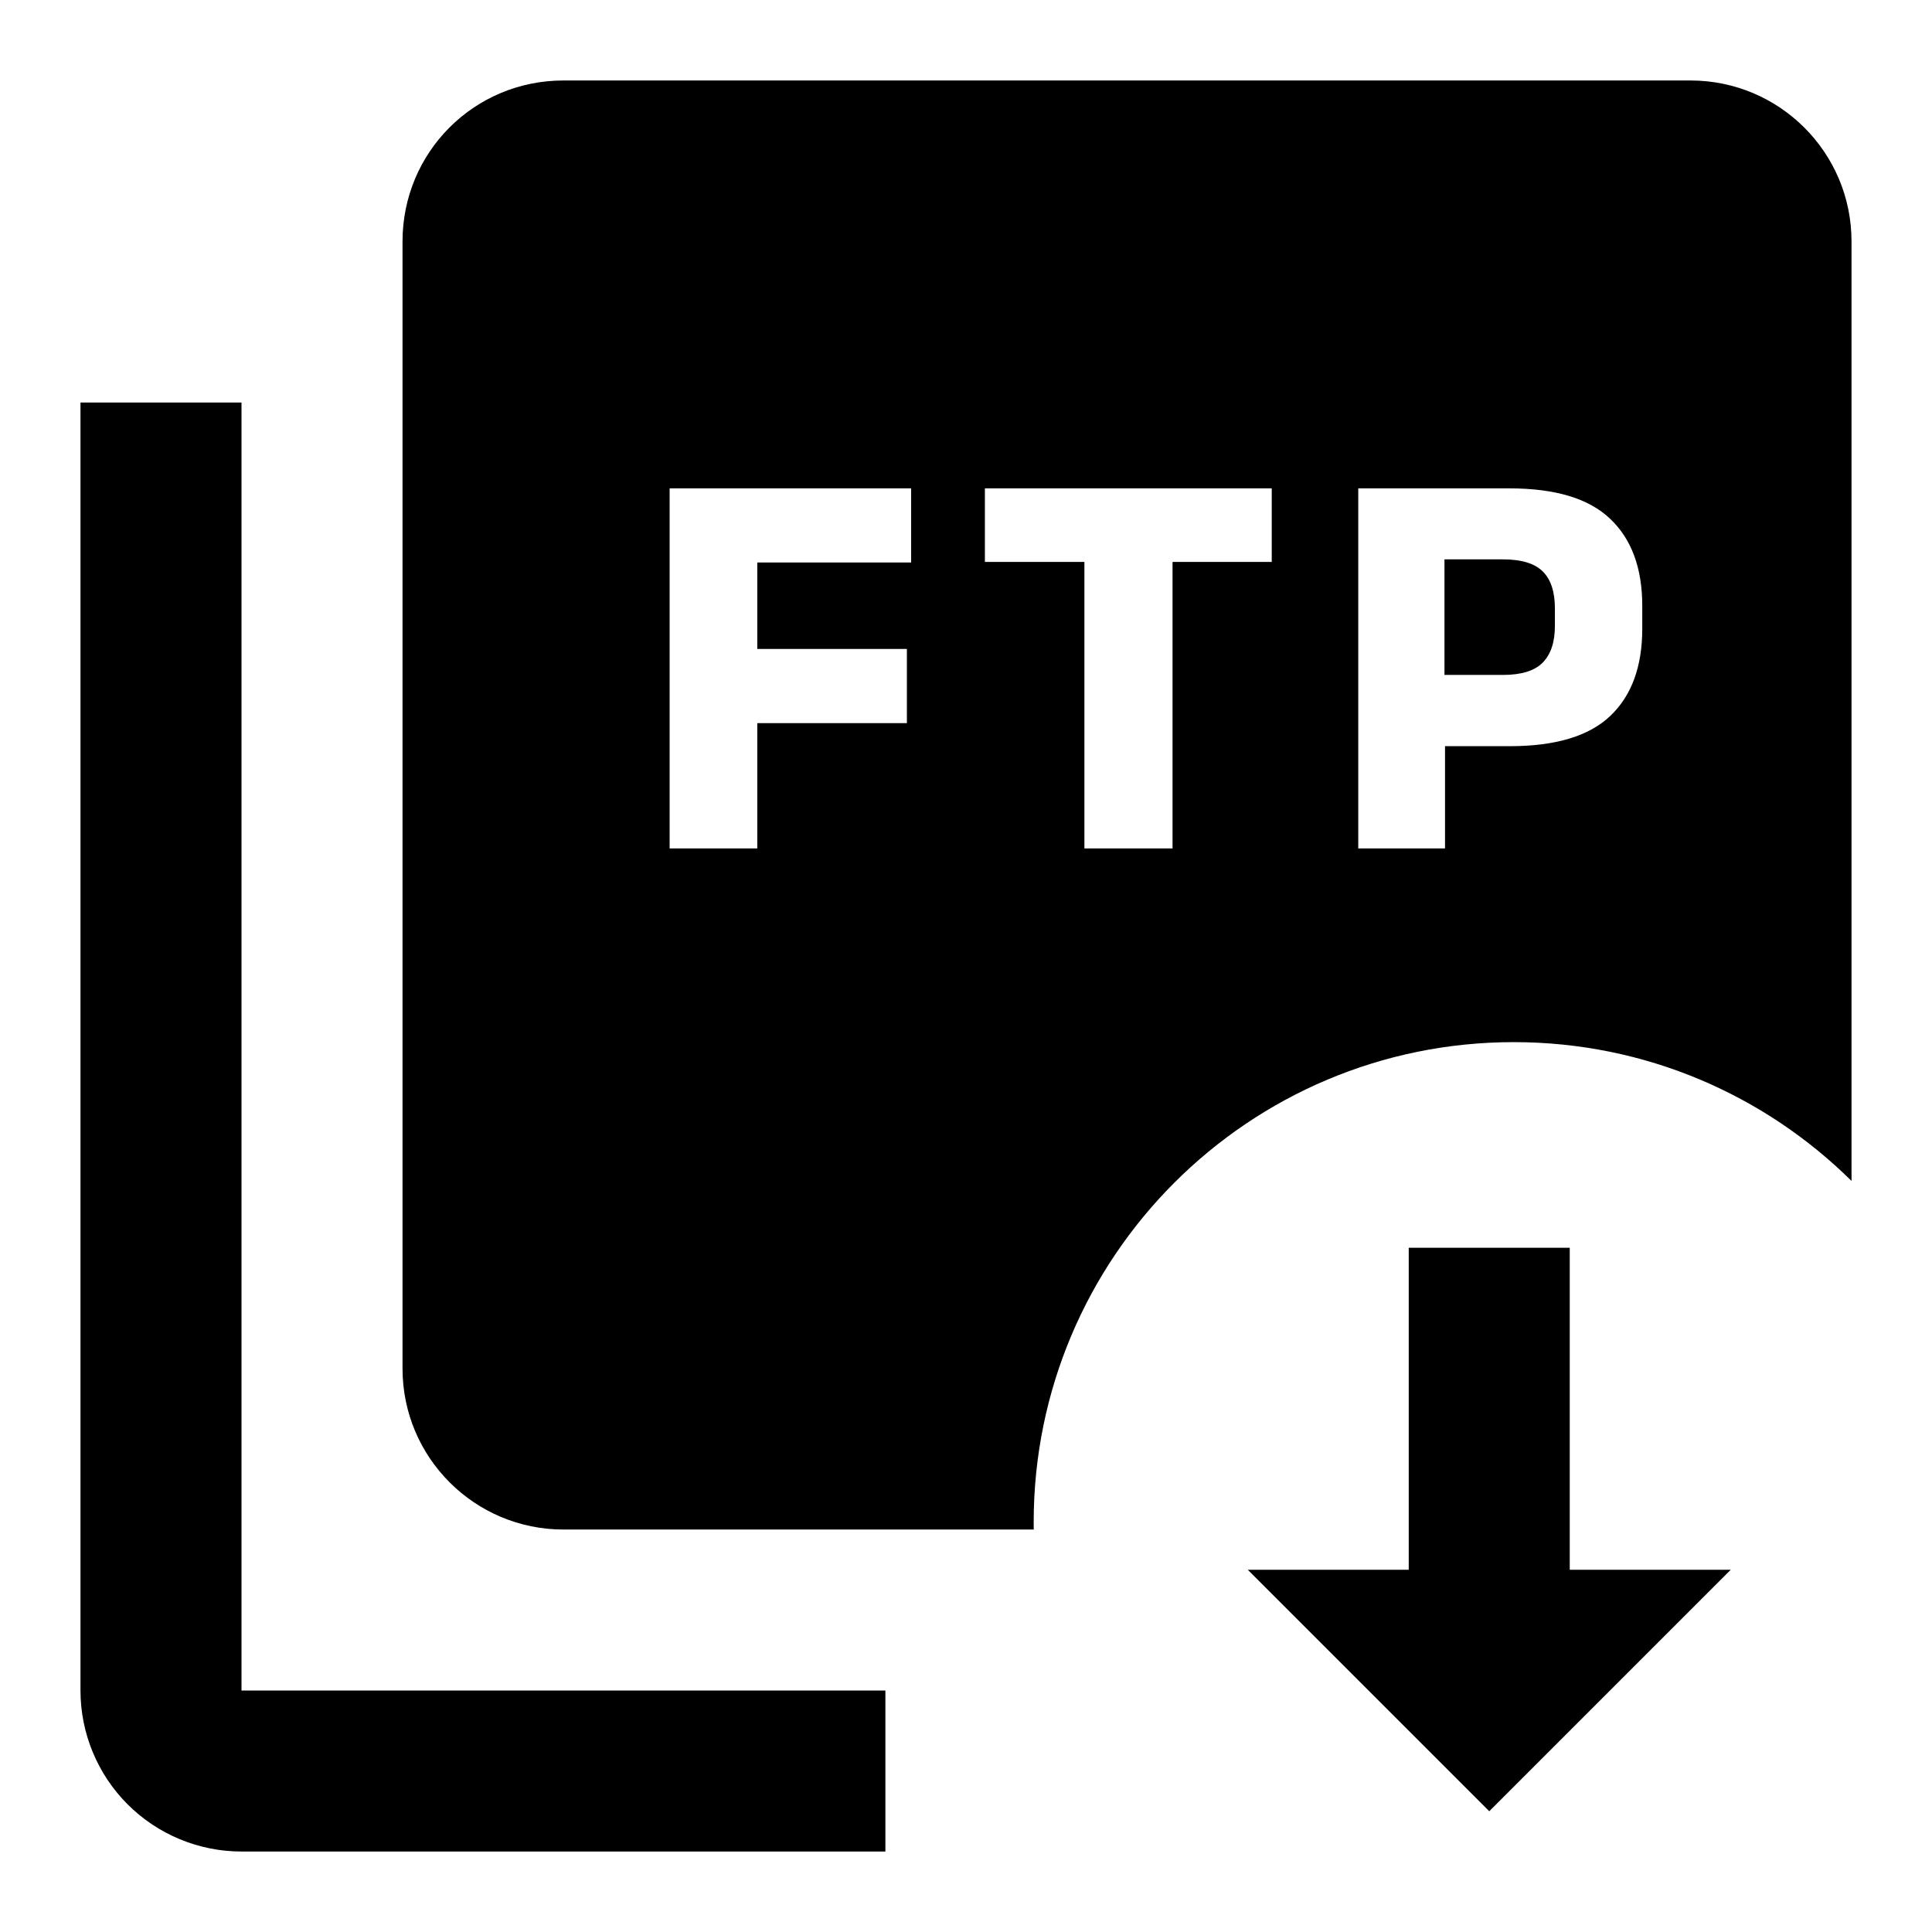
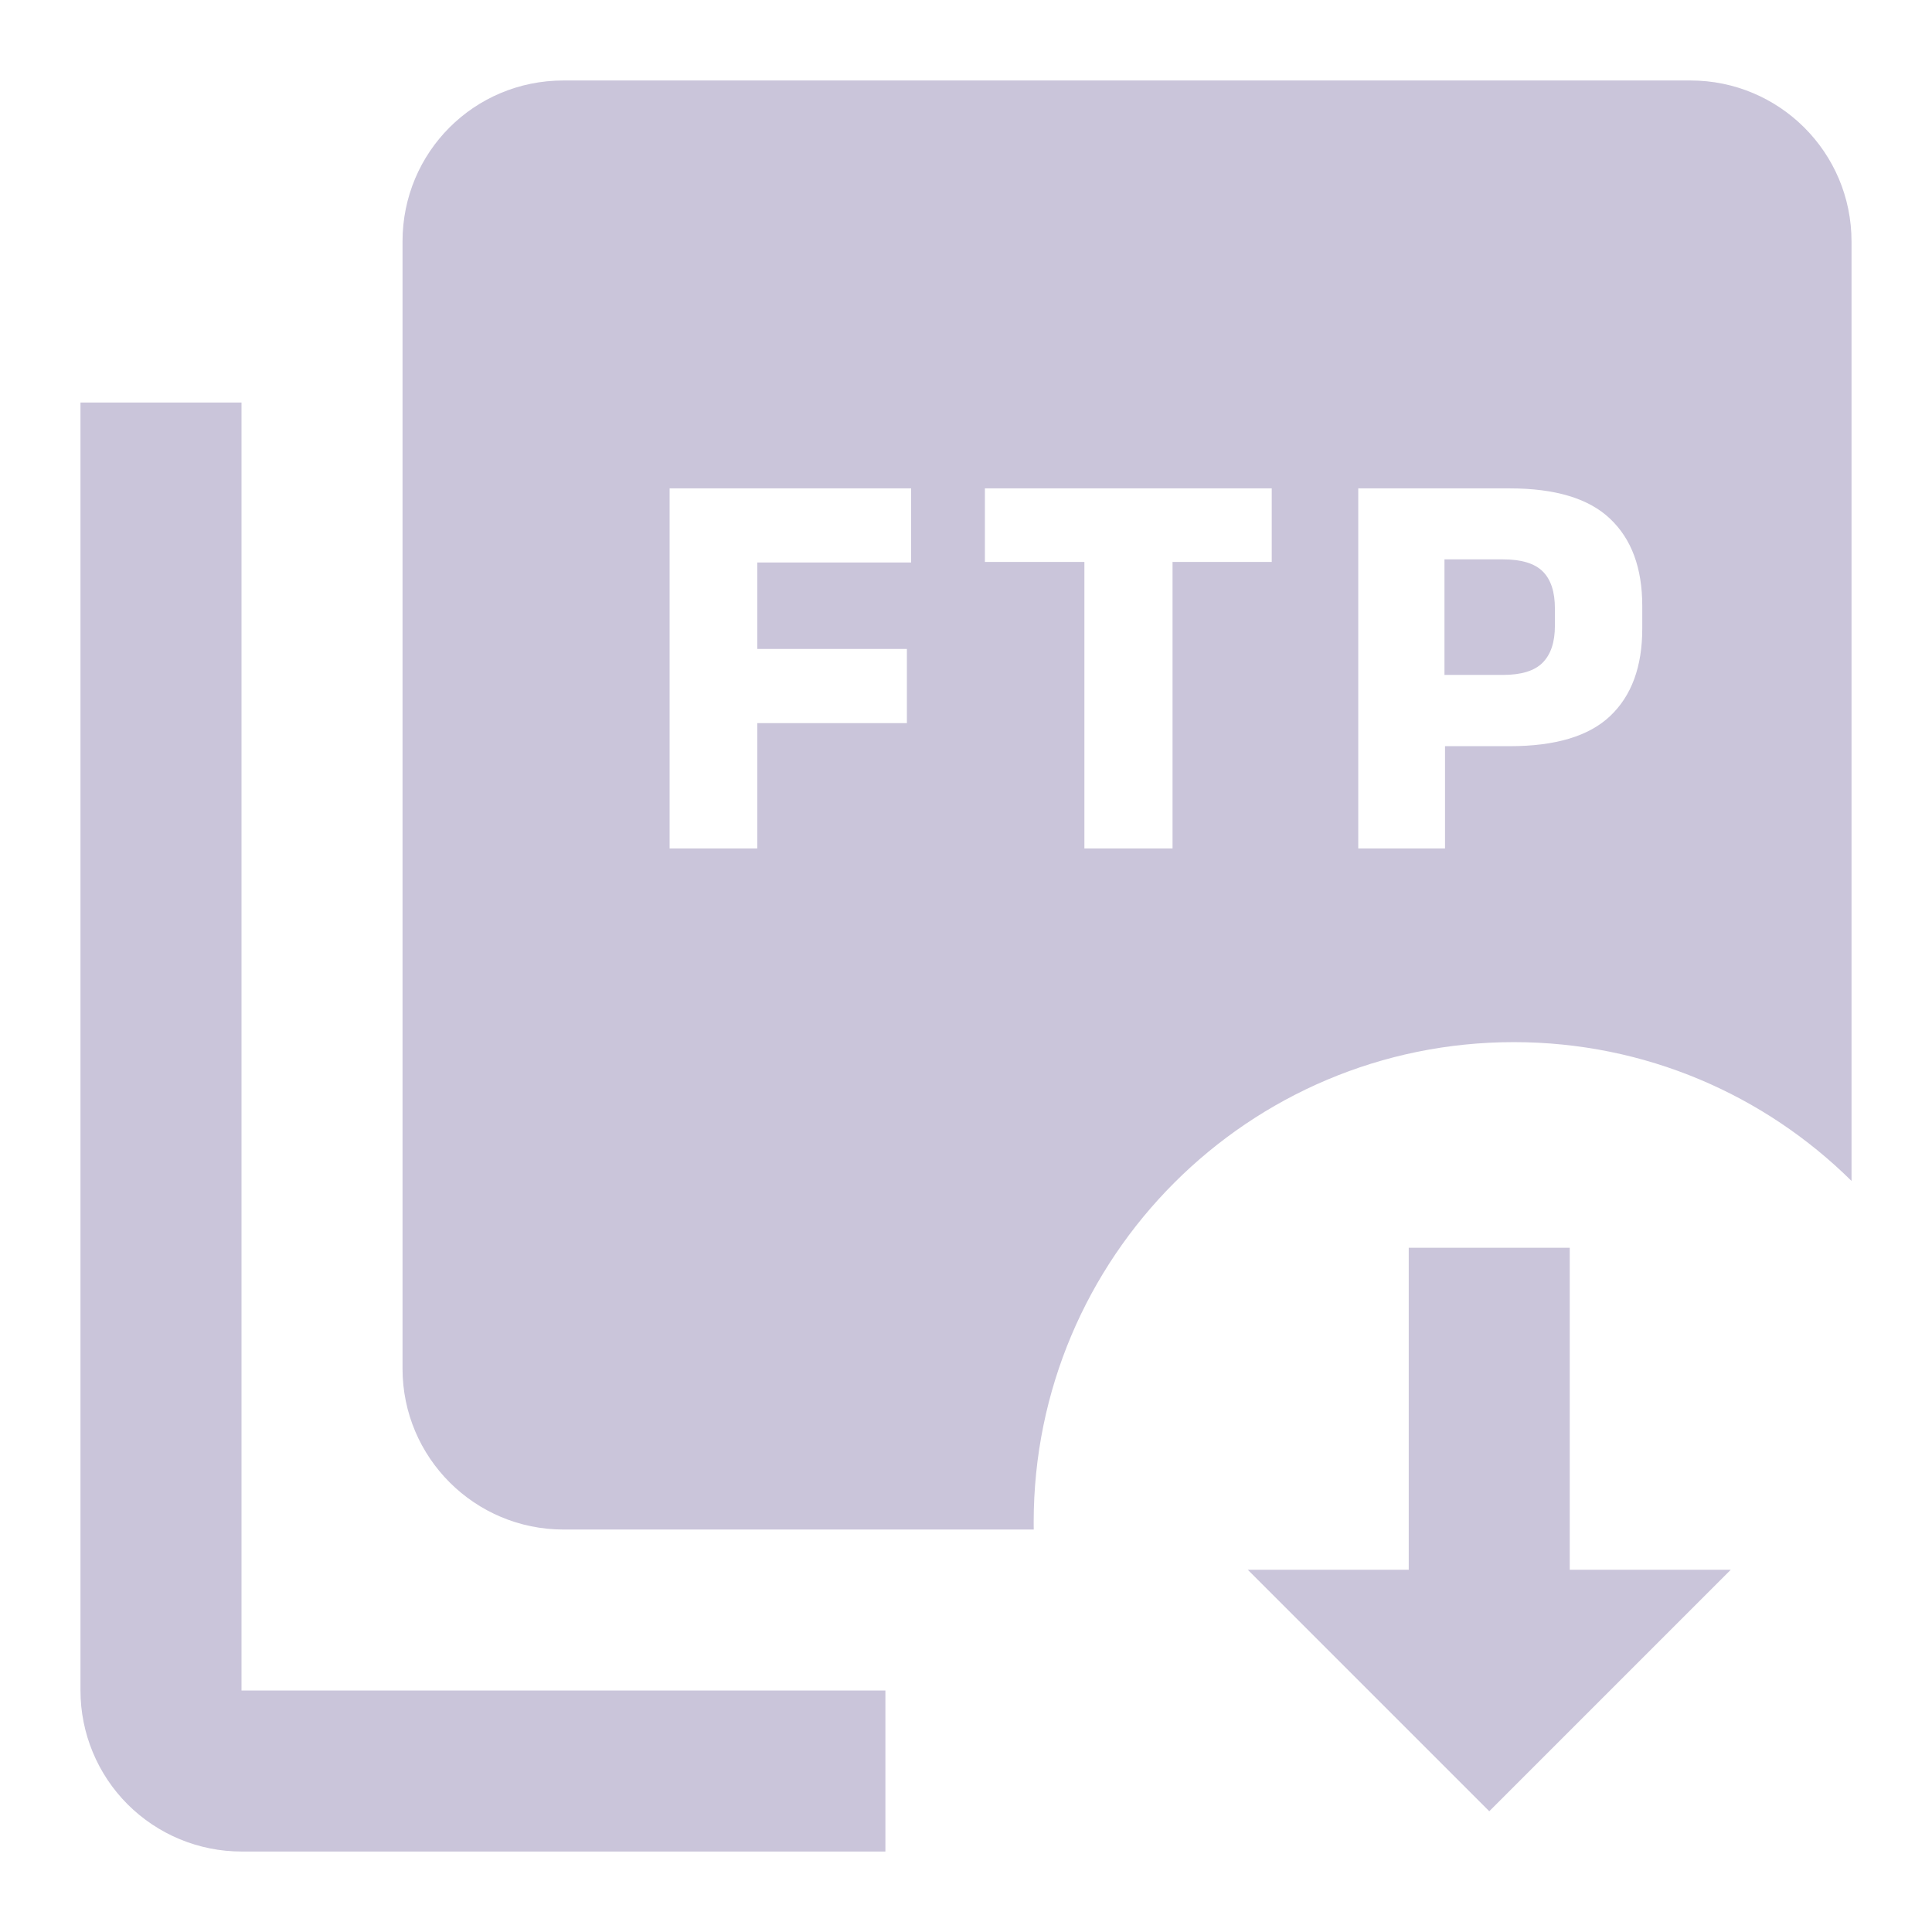
- <svg xmlns="http://www.w3.org/2000/svg" width="32" height="32" viewBox="0 0 32 32" fill="none">
+ <svg xmlns="http://www.w3.org/2000/svg" viewBox="0 0 32 32" fill="none">
  <g id="FtpDownloads">
    <g id="Vector">
-       <path d="M23.925 11.179H24.891C25.196 11.179 25.415 11.112 25.549 10.978C25.686 10.841 25.754 10.637 25.754 10.367V10.077C25.754 9.804 25.688 9.6 25.554 9.466C25.42 9.332 25.201 9.265 24.896 9.265H23.925V11.179Z" fill="currentColor" />
-       <path fill-rule="evenodd" clip-rule="evenodd" d="M28 1.333H9.333C7.853 1.333 6.667 2.52 6.667 4V22.667C6.667 24.147 7.867 25.334 9.333 25.334H17.122C17.122 25.293 17.121 25.253 17.121 25.213C17.121 20.821 20.681 17.261 25.073 17.261C27.254 17.261 29.23 18.139 30.667 19.56V4C30.667 2.52 29.467 1.333 28 1.333ZM11.091 14.053V8.089H15.091V9.317H12.543V10.749H15.021V11.977H12.543V14.053H11.091ZM17.961 14.053V9.307H16.313V8.089H21.064V9.307H19.421V14.053H17.961ZM23.934 12.359V14.053H22.497V8.089H25.003C25.762 8.089 26.317 8.257 26.669 8.593C27.024 8.929 27.201 9.41 27.201 10.035V10.413C27.201 11.042 27.024 11.524 26.669 11.86C26.317 12.193 25.764 12.359 25.008 12.359H23.934Z" fill="currentColor" />
-       <path d="M4 6.667V28H14.665V30.667H4C3.293 30.667 2.615 30.386 2.114 29.886C1.614 29.386 1.333 28.707 1.333 28V6.667H4Z" fill="currentColor" />
-       <path d="M28.667 26L24.667 30L20.667 26H23.333V20.667H26V26H28.667Z" fill="currentColor" />
+       <path d="M23.925 11.179H24.891C25.196 11.179 25.415 11.112 25.549 10.978C25.686 10.841 25.754 10.637 25.754 10.367V10.077C25.754 9.804 25.688 9.6 25.554 9.466C25.42 9.332 25.201 9.265 24.896 9.265H23.925V11.179Z" style="fill: rgb(202, 197, 218);" />
+       <path fill-rule="evenodd" clip-rule="evenodd" d="M28 1.333H9.333C7.853 1.333 6.667 2.52 6.667 4V22.667C6.667 24.147 7.867 25.334 9.333 25.334H17.122C17.122 25.293 17.121 25.253 17.121 25.213C17.121 20.821 20.681 17.261 25.073 17.261C27.254 17.261 29.23 18.139 30.667 19.56V4C30.667 2.52 29.467 1.333 28 1.333ZM11.091 14.053V8.089H15.091V9.317H12.543V10.749H15.021V11.977H12.543V14.053H11.091ZM17.961 14.053V9.307H16.313V8.089H21.064V9.307H19.421V14.053H17.961ZM23.934 12.359V14.053H22.497V8.089H25.003C25.762 8.089 26.317 8.257 26.669 8.593C27.024 8.929 27.201 9.41 27.201 10.035V10.413C27.201 11.042 27.024 11.524 26.669 11.86C26.317 12.193 25.764 12.359 25.008 12.359H23.934Z" style="fill: rgb(202, 197, 218);" />
+       <path d="M4 6.667V28H14.665V30.667H4C3.293 30.667 2.615 30.386 2.114 29.886C1.614 29.386 1.333 28.707 1.333 28V6.667H4Z" style="fill: rgb(202, 197, 218);" />
+       <path d="M28.667 26L24.667 30L20.667 26H23.333V20.667H26V26H28.667Z" style="fill: rgb(202, 197, 218);" />
    </g>
  </g>
</svg>
